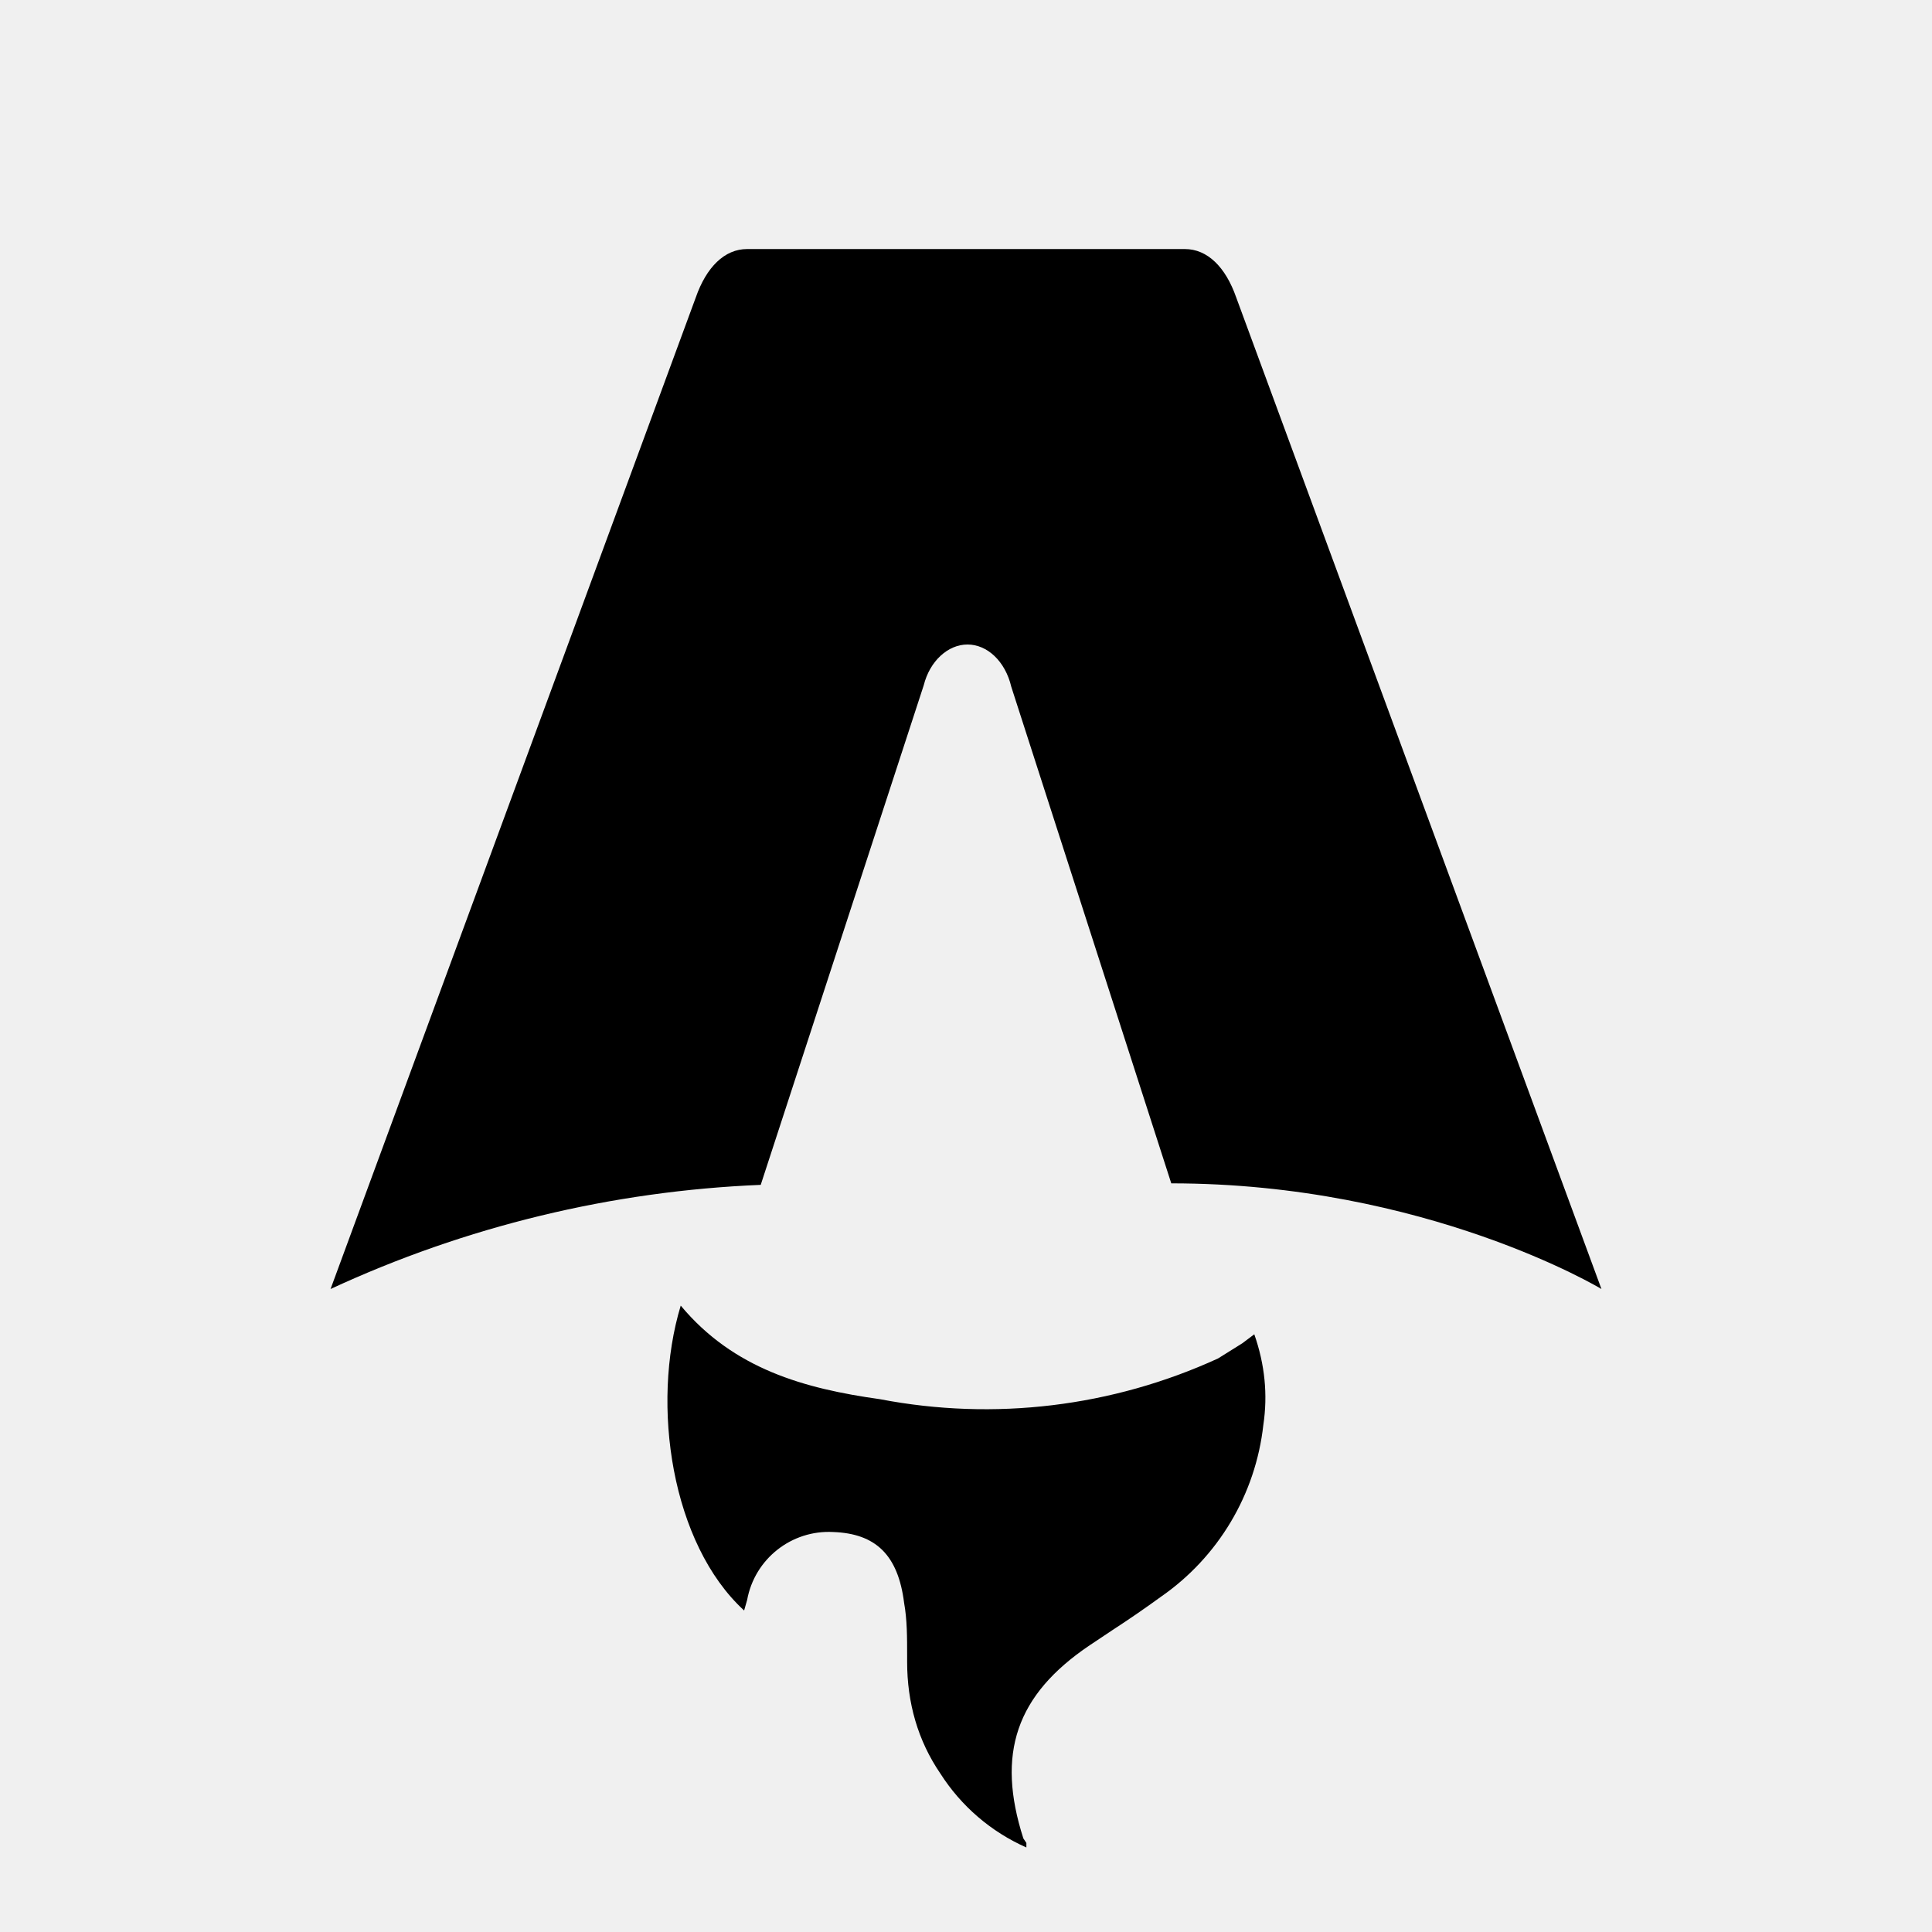
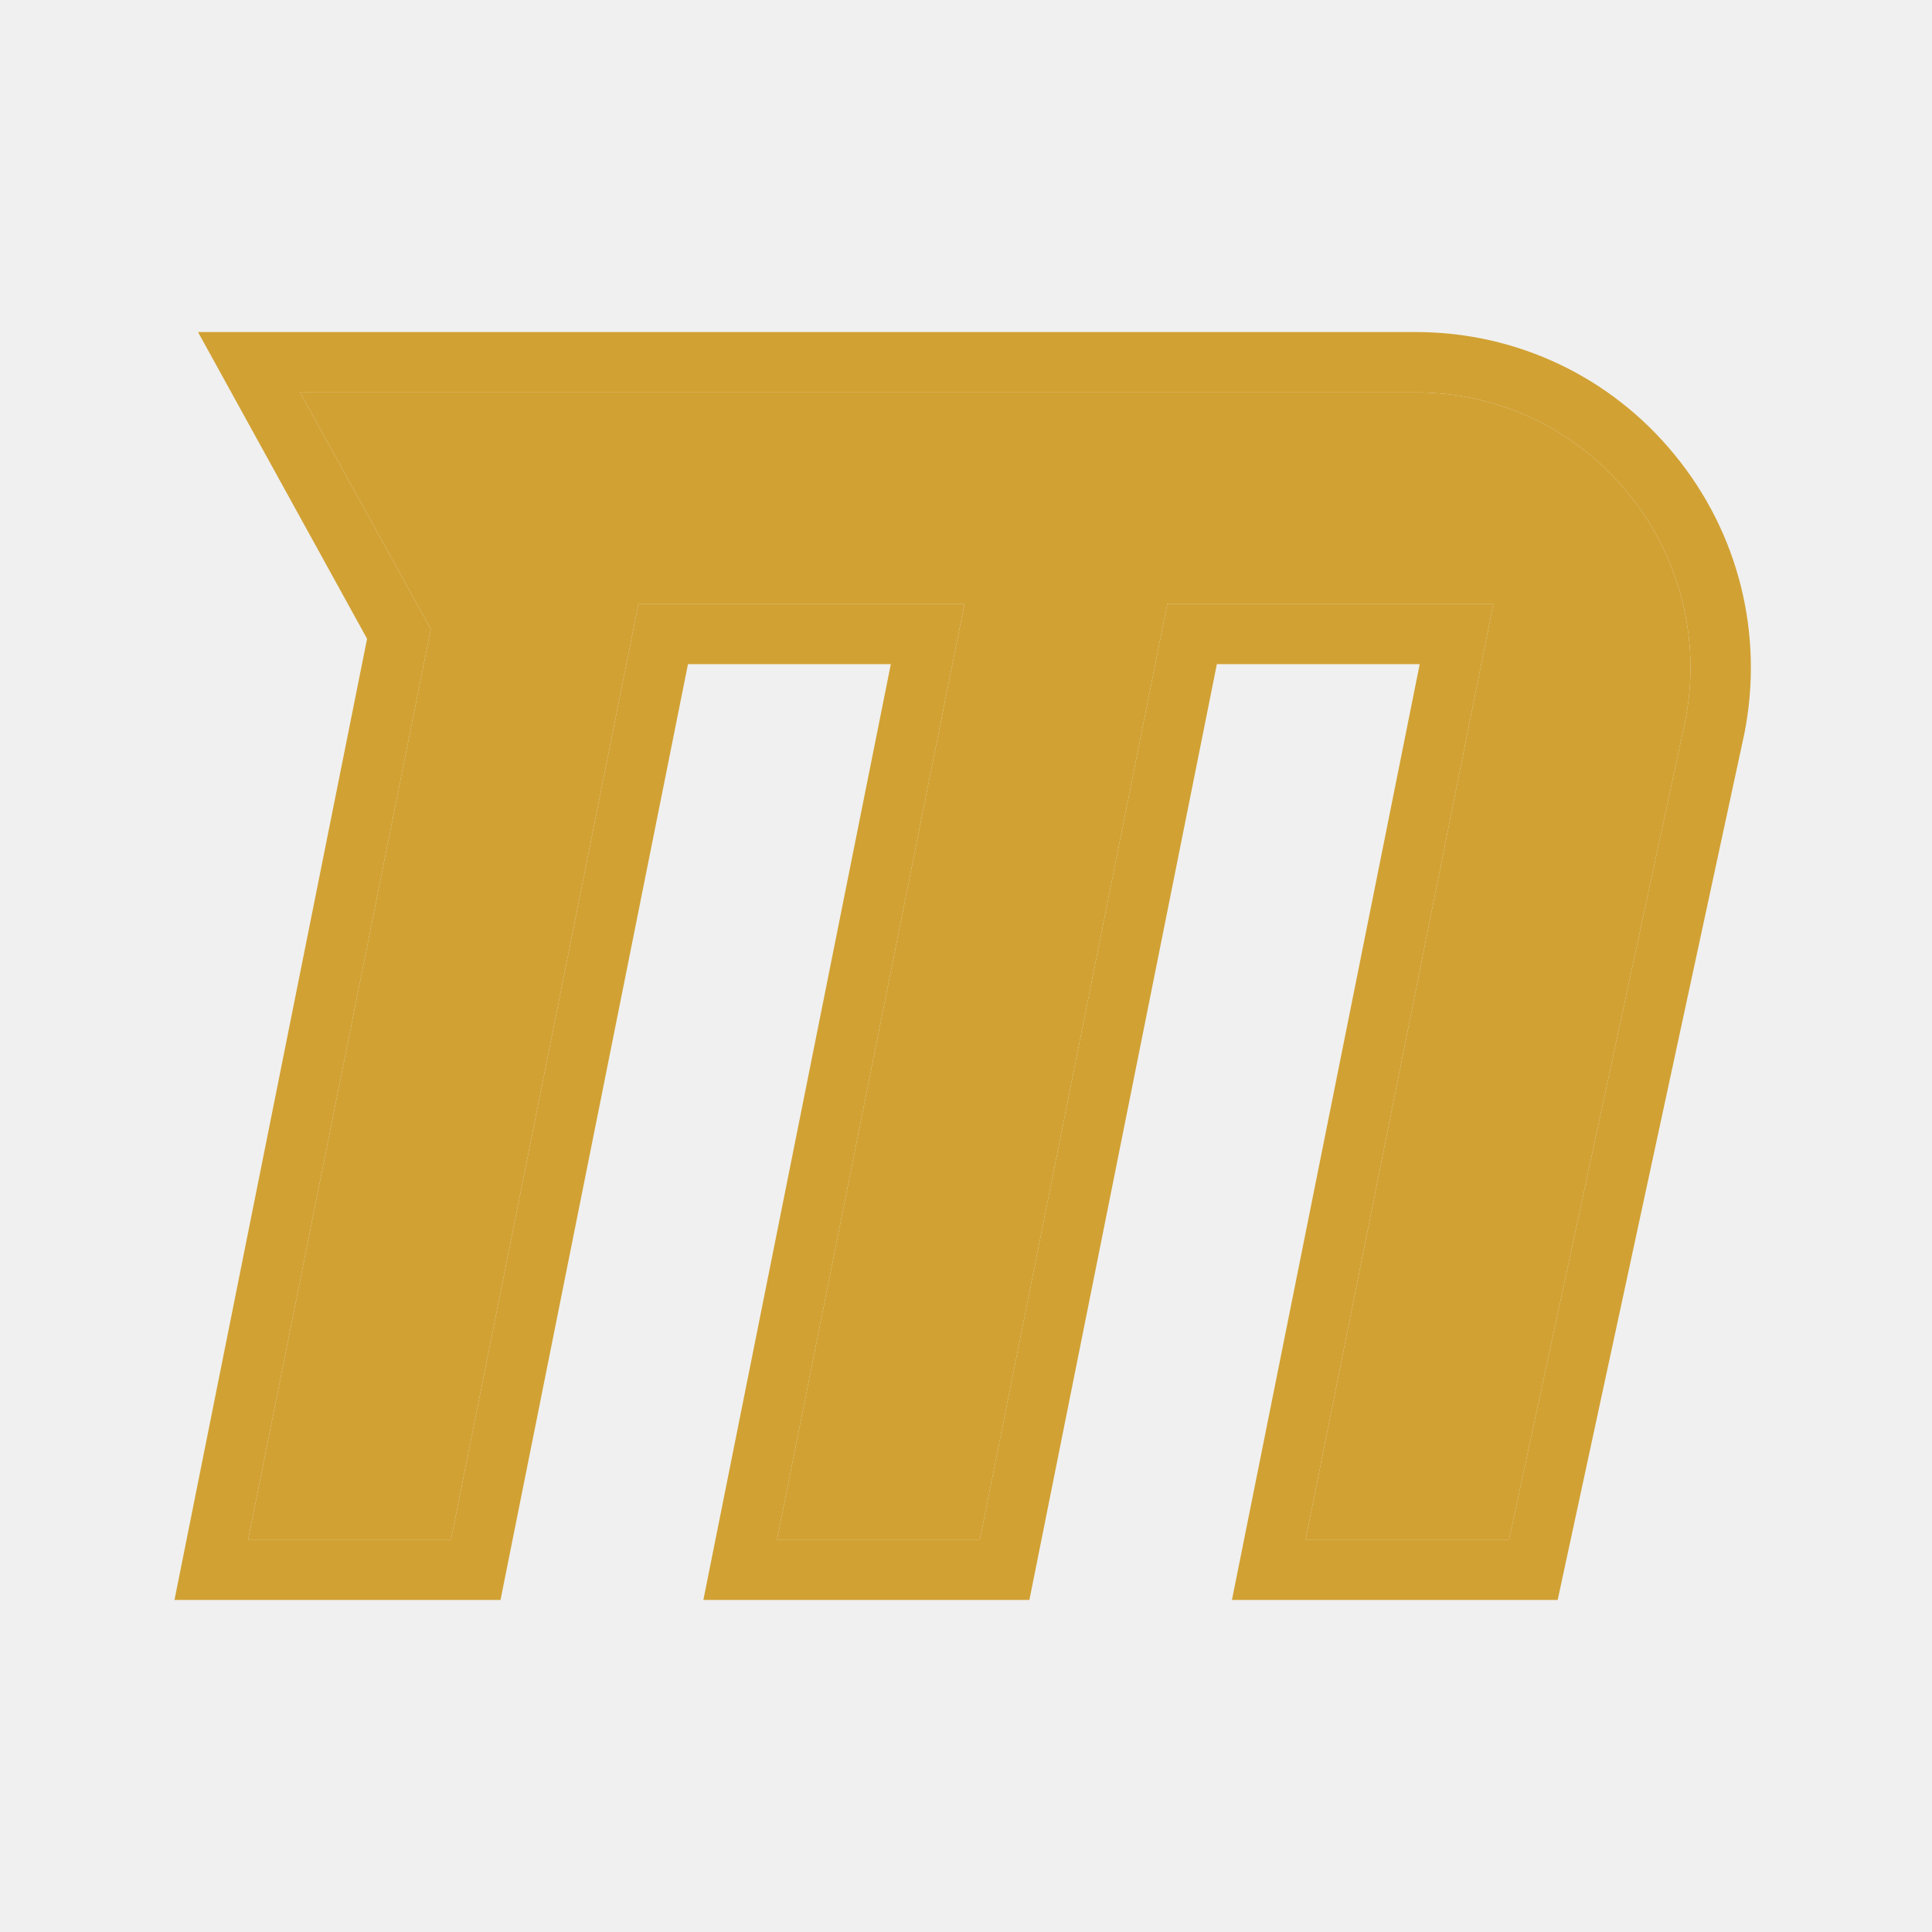
- <svg xmlns="http://www.w3.org/2000/svg" fill="none" viewBox="0 0 128 128">
-   <path d="M50.4 78.5a75.1 75.1 0 0 0-28.5 6.9l24.2-65.7c.7-2 1.9-3.2 3.4-3.2h29c1.5 0 2.7 1.2 3.4 3.2l24.2 65.7s-11.6-7-28.5-7L67 45.5c-.4-1.7-1.6-2.8-2.9-2.8-1.3 0-2.5 1.1-2.9 2.7L50.4 78.5Zm-1.1 28.2Zm-4.2-20.2c-2 6.6-.6 15.8 4.2 20.2a17.5 17.5 0 0 1 .2-.7 5.5 5.5 0 0 1 5.7-4.5c2.8.1 4.3 1.5 4.7 4.7.2 1.1.2 2.3.2 3.5v.4c0 2.7.7 5.2 2.2 7.4a13 13 0 0 0 5.7 4.9v-.3l-.2-.3c-1.8-5.6-.5-9.5 4.4-12.8l1.5-1a73 73 0 0 0 3.2-2.2 16 16 0 0 0 6.8-11.4c.3-2 .1-4-.6-6l-.8.6-1.6 1a37 37 0 0 1-22.4 2.7c-5-.7-9.7-2-13.2-6.2Z" />
-   <style>
-         path { fill: #000; }
-         @media (prefers-color-scheme: dark) {
-             path { fill: #FFF; }
-         }
-     </style>
+ <svg xmlns="http://www.w3.org/2000/svg" x="0px" y="0px" width="100" height="100" viewBox="0 0 64 64">
+   <linearGradient id="v0W9Uo_PQQe6qtWWUYSwoa_79092_gr1" x1="31.89" x2="31.89" y1="11" y2="53" gradientUnits="userSpaceOnUse" spreadMethod="reflect">
+     <stop offset="0" stop-color="#D1A133" />
+     <stop offset="1" stop-color="#D1A133" />
+   </linearGradient>
+   <path fill="url(#v0W9Uo_PQQe6qtWWUYSwoa_79092_gr1)" d="M55.47,15.06C53.36,12.48,50.24,11,46.91,11H6.56l5.6,10.16L5.78,53h10.8l6.21-31h6.72 L23.3,53h10.8l6.21-31h6.72l-6.22,31H51.6l6.18-28.68C58.44,21.03,57.6,17.65,55.47,15.06z M55.82,23.91L49.99,51h-6.74l6.22-31 h-10.8l-6.21,31h-6.72l6.21-31h-10.8l-6.21,31H8.22l6.05-30.16L9.94,13h36.97c2.73,0,5.28,1.21,7.01,3.32 C55.67,18.45,56.36,21.23,55.82,23.91z" />
+   <linearGradient id="v0W9Uo_PQQe6qtWWUYSwob_79092_gr2" x1="32.11" x2="32.11" y1="13" y2="51" gradientUnits="userSpaceOnUse" spreadMethod="reflect">
+     <stop offset="0" stop-color="#D1A133" />
+     <stop offset="1" stop-color="#D1A133" />
+   </linearGradient>
+   <path fill="url(#v0W9Uo_PQQe6qtWWUYSwob_79092_gr2)" d="M55.82,23.91L49.99,51h-6.74l6.22-31h-10.8l-6.21,31h-6.72l6.21-31h-10.8l-6.21,31H8.22 l6.05-30.16L9.94,13h36.97c2.73,0,5.28,1.21,7.01,3.32C55.67,18.45,56.36,21.23,55.82,23.91z" />
</svg>
